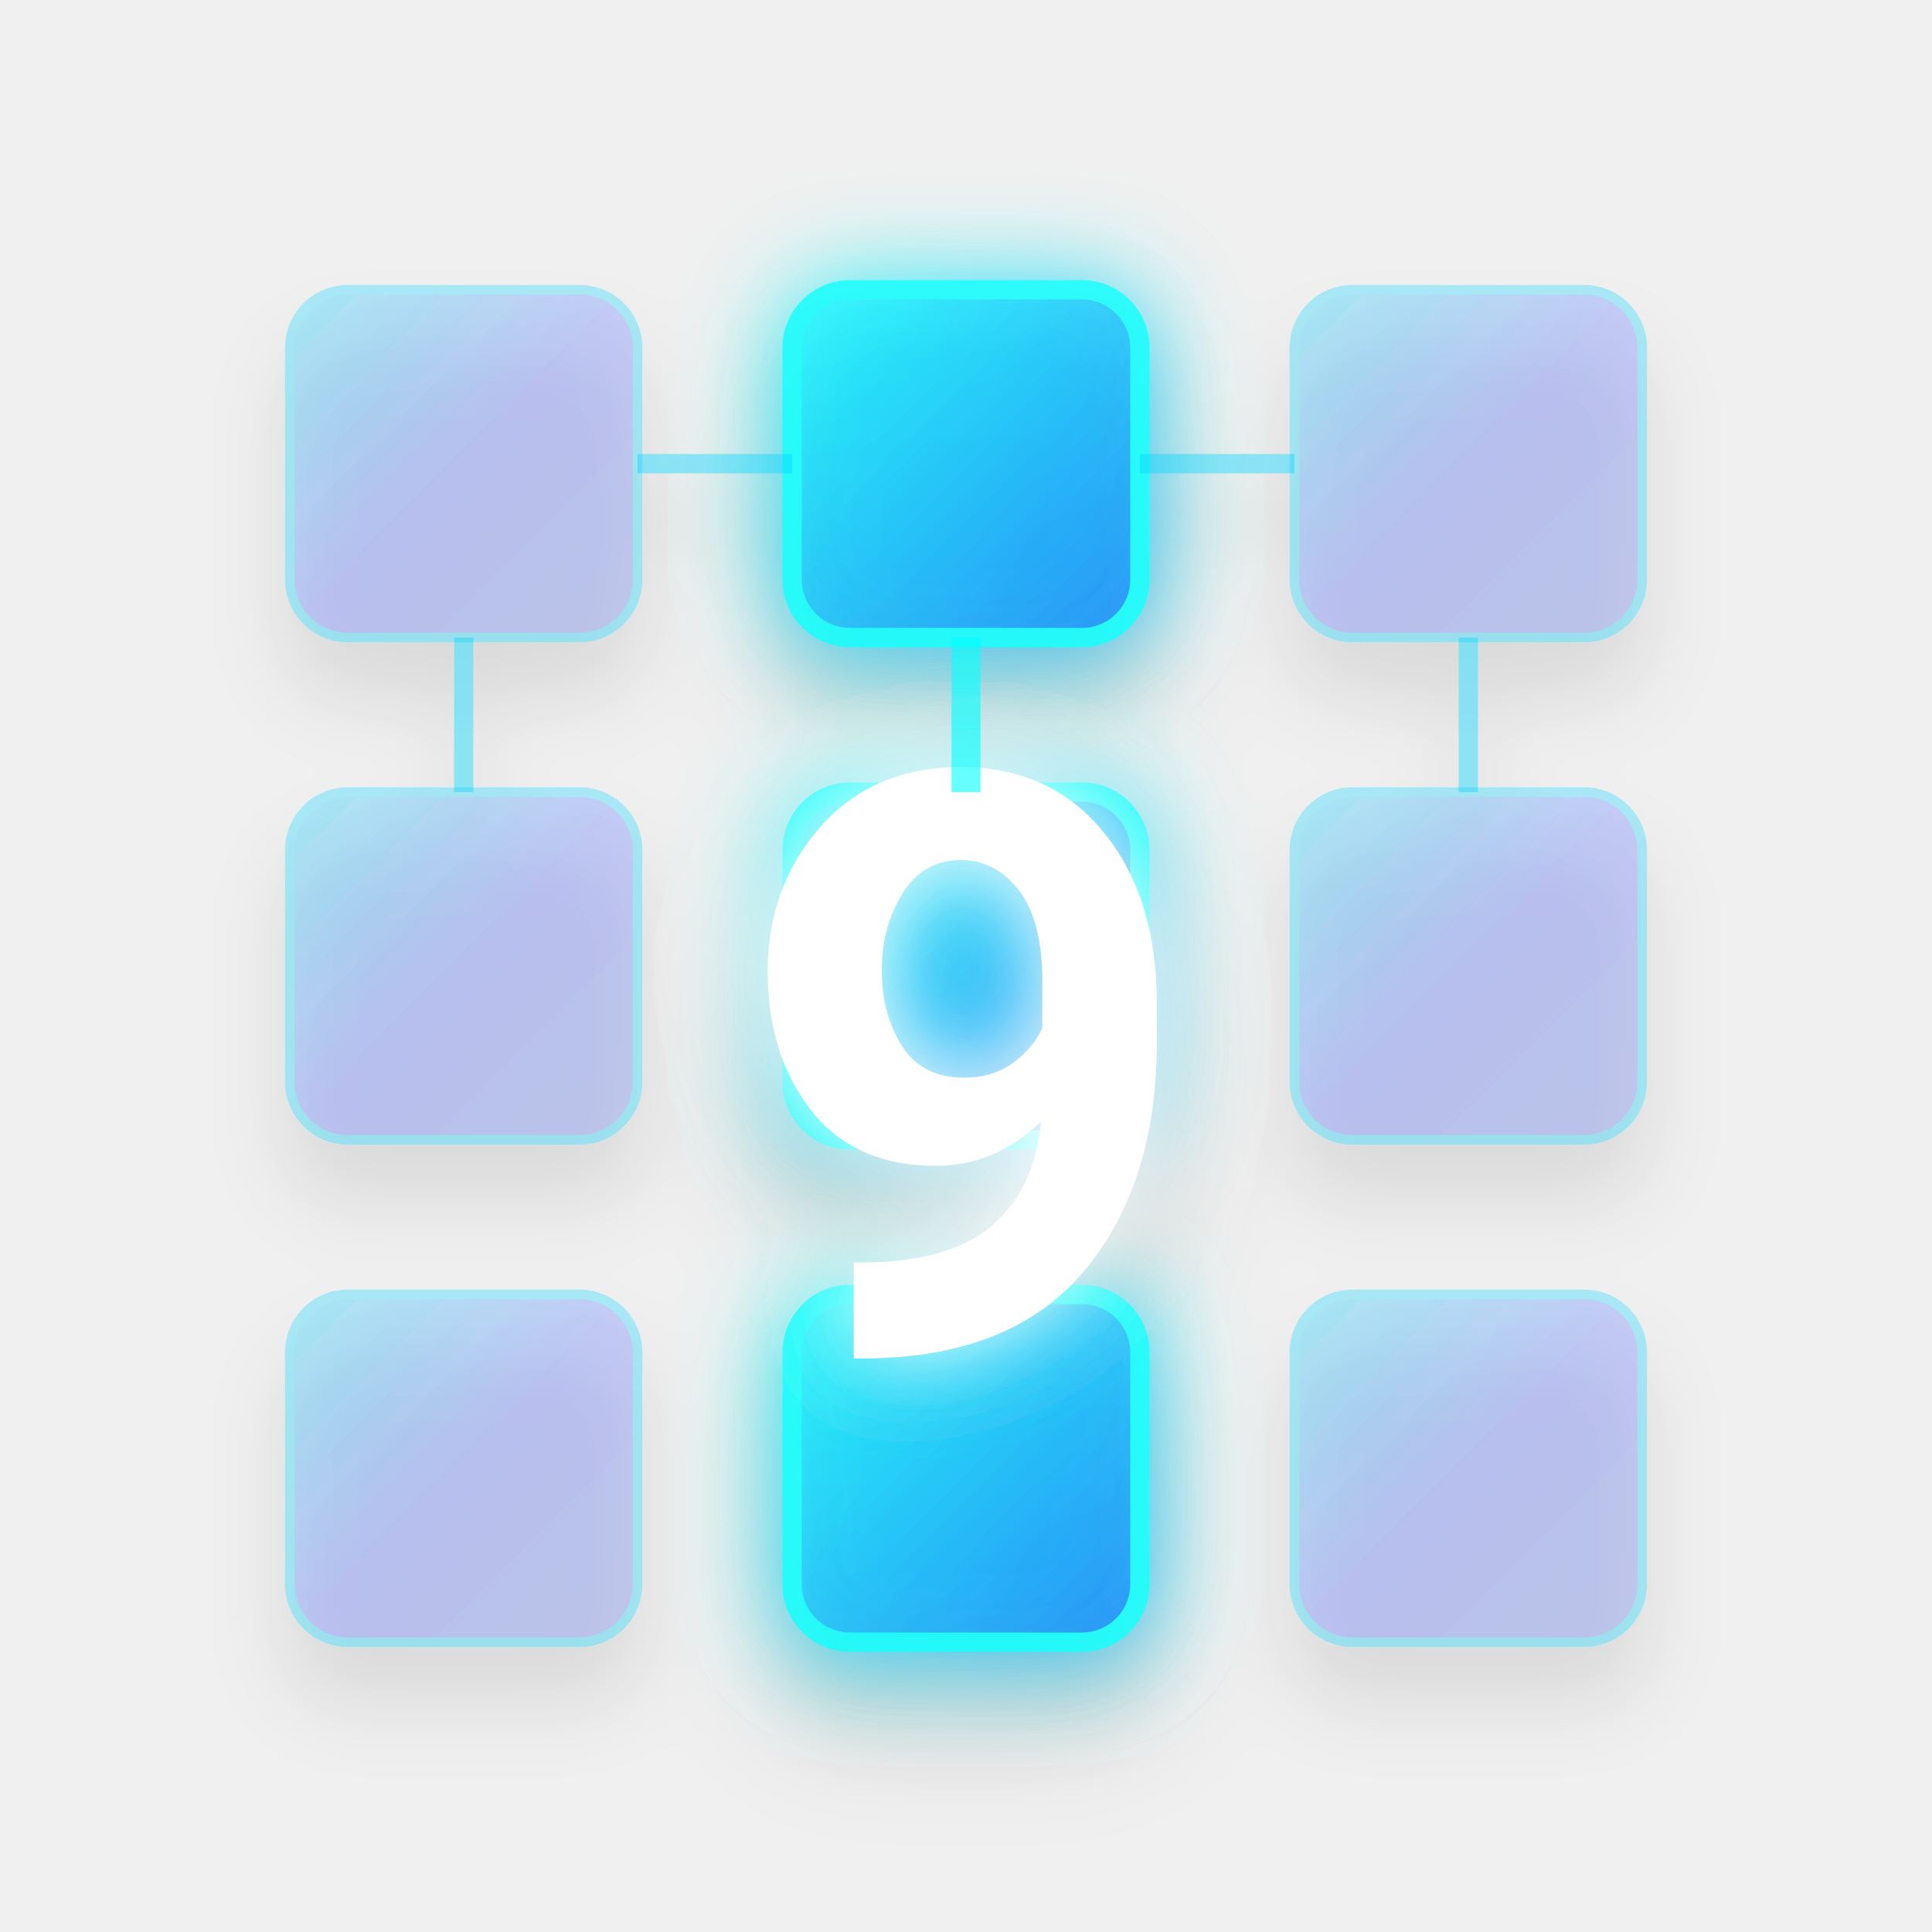
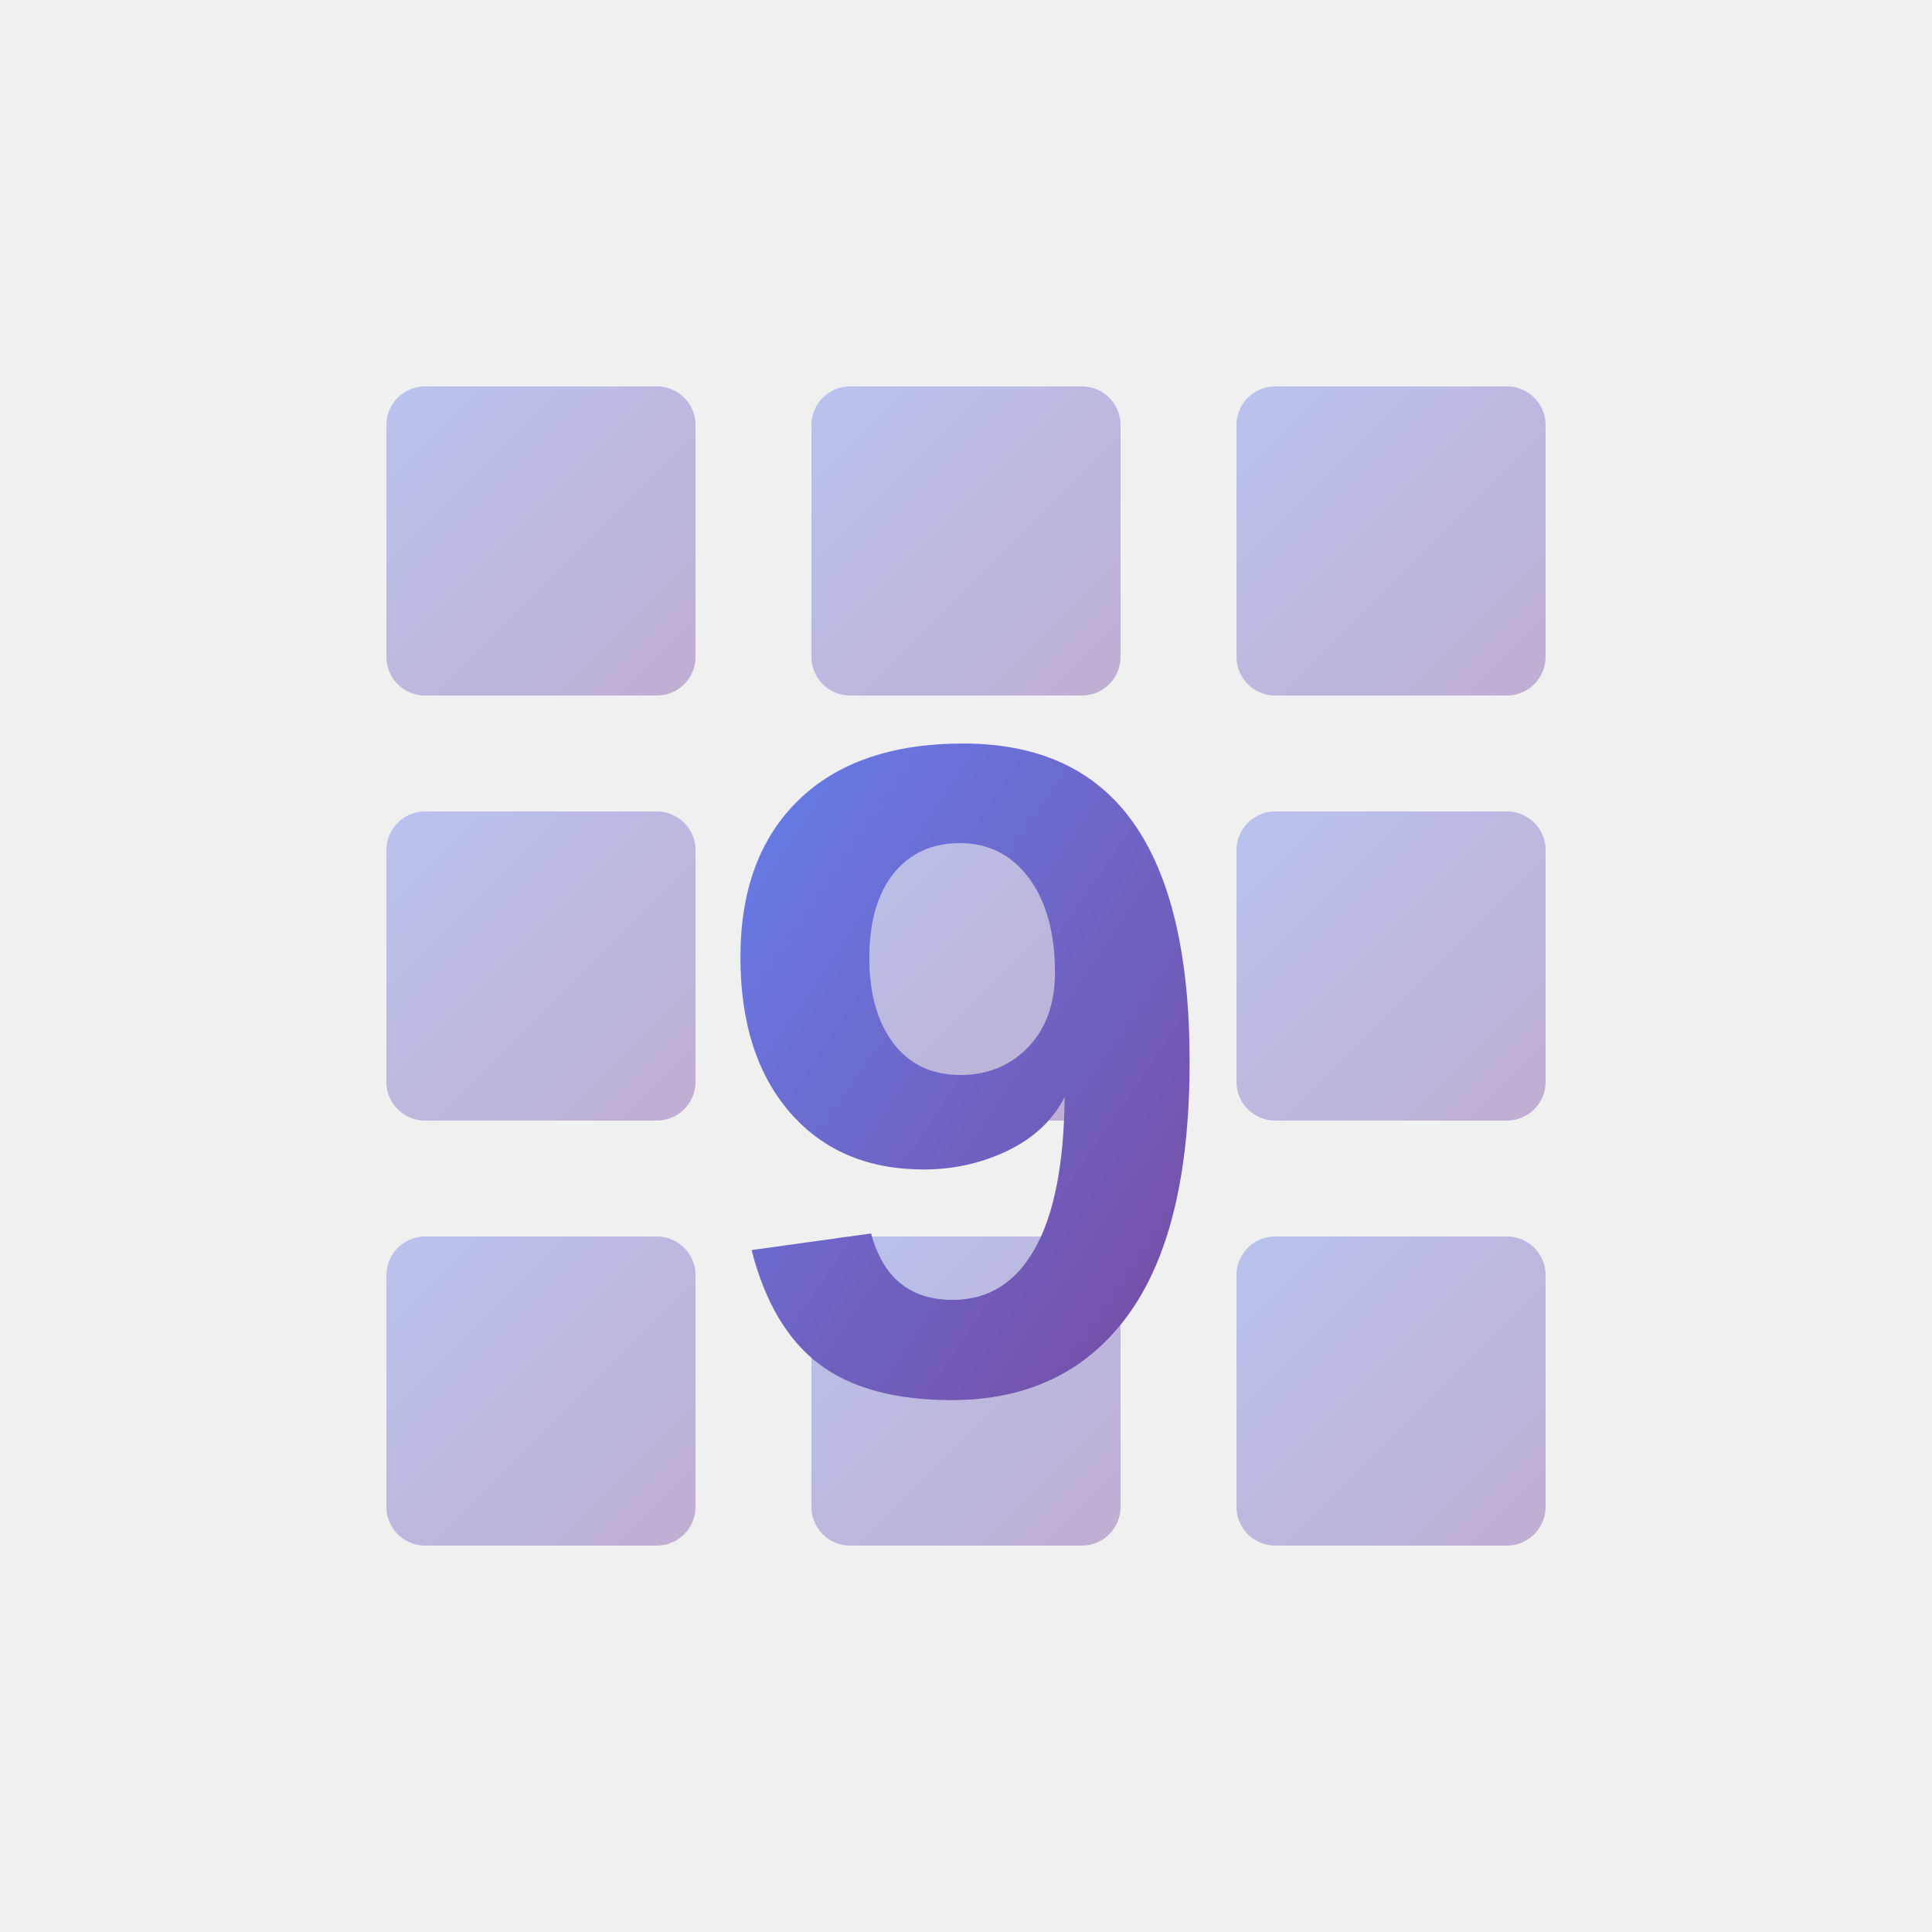
<svg xmlns="http://www.w3.org/2000/svg" width="100" height="100" viewBox="0 0 100 100">
  <defs>
    <linearGradient id="iconGradient" x1="0%" y1="0%" x2="100%" y2="100%">
-       <stop offset="0%" style="stop-color:#00d4ff;stop-opacity:1" />
-       <stop offset="50%" style="stop-color:#5b73ff;stop-opacity:1" />
-       <stop offset="100%" style="stop-color:#667eea;stop-opacity:1" />
+       <stop offset="0%" style="stop-color:#667eea;stop-opacity:1" />
+       <stop offset="100%" style="stop-color:#764ba2;stop-opacity:1" />
    </linearGradient>
-     <linearGradient id="activeGradient" x1="0%" y1="0%" x2="100%" y2="100%">
-       <stop offset="0%" style="stop-color:#00ffff;stop-opacity:0.9" />
-       <stop offset="100%" style="stop-color:#0080ff;stop-opacity:0.9" />
-     </linearGradient>
-     <filter id="iconShadow" x="-50%" y="-50%" width="200%" height="200%">
-       <feGaussianBlur in="SourceAlpha" stdDeviation="2" />
-       <feOffset dx="0" dy="3" result="offsetblur" />
-       <feComponentTransfer>
-         <feFuncA type="linear" slope="0.3" />
-       </feComponentTransfer>
-       <feMerge>
-         <feMergeNode />
-         <feMergeNode in="SourceGraphic" />
-       </feMerge>
-     </filter>
-     <filter id="glow" x="-50%" y="-50%" width="200%" height="200%">
-       <feGaussianBlur stdDeviation="2.5" result="coloredBlur" />
-       <feMerge>
-         <feMergeNode in="coloredBlur" />
-         <feMergeNode in="SourceGraphic" />
-       </feMerge>
-     </filter>
  </defs>
-   <g transform="translate(15, 15)" filter="url(#iconShadow)">
-     <rect x="0" y="0" width="18" height="18" fill="url(#iconGradient)" rx="3" opacity="0.3" stroke="#00d4ff" stroke-width="0.5" />
-     <rect x="26" y="0" width="18" height="18" fill="url(#activeGradient)" rx="3" opacity="0.8" stroke="#00ffff" stroke-width="1" filter="url(#glow)" />
-     <rect x="52" y="0" width="18" height="18" fill="url(#iconGradient)" rx="3" opacity="0.3" stroke="#00d4ff" stroke-width="0.5" />
-     <rect x="0" y="26" width="18" height="18" fill="url(#iconGradient)" rx="3" opacity="0.3" stroke="#00d4ff" stroke-width="0.5" />
-     <rect x="26" y="26" width="18" height="18" fill="url(#activeGradient)" rx="3" opacity="0.8" stroke="#00ffff" stroke-width="1" filter="url(#glow)" />
-     <rect x="52" y="26" width="18" height="18" fill="url(#iconGradient)" rx="3" opacity="0.3" stroke="#00d4ff" stroke-width="0.5" />
-     <rect x="0" y="52" width="18" height="18" fill="url(#iconGradient)" rx="3" opacity="0.3" stroke="#00d4ff" stroke-width="0.5" />
-     <rect x="26" y="52" width="18" height="18" fill="url(#activeGradient)" rx="3" opacity="0.8" stroke="#00ffff" stroke-width="1" filter="url(#glow)" />
-     <rect x="52" y="52" width="18" height="18" fill="url(#iconGradient)" rx="3" opacity="0.3" stroke="#00d4ff" stroke-width="0.5" />
-     <text x="35" y="55" font-family="'Segoe UI', 'SF Pro Display', 'Roboto', sans-serif" font-size="42" font-weight="700" text-anchor="middle" fill="#ffffff" filter="url(#glow)">9</text>
-     <line x1="18" y1="9" x2="26" y2="9" stroke="#00d4ff" stroke-width="1" opacity="0.4" />
-     <line x1="44" y1="9" x2="52" y2="9" stroke="#00d4ff" stroke-width="1" opacity="0.4" />
-     <line x1="9" y1="18" x2="9" y2="26" stroke="#00d4ff" stroke-width="1" opacity="0.4" />
-     <line x1="35" y1="18" x2="35" y2="26" stroke="#00ffff" stroke-width="1.5" opacity="0.6" />
-     <line x1="61" y1="18" x2="61" y2="26" stroke="#00d4ff" stroke-width="1" opacity="0.4" />
+   <g transform="translate(20, 20)">
+     <rect x="0" y="0" width="16" height="16" fill="url(#iconGradient)" rx="2" opacity="0.4" />
+     <rect x="22" y="0" width="16" height="16" fill="url(#iconGradient)" rx="2" opacity="0.4" />
+     <rect x="44" y="0" width="16" height="16" fill="url(#iconGradient)" rx="2" opacity="0.4" />
+     <rect x="0" y="22" width="16" height="16" fill="url(#iconGradient)" rx="2" opacity="0.4" />
+     <rect x="22" y="22" width="16" height="16" fill="url(#iconGradient)" rx="2" opacity="0.4" />
+     <rect x="44" y="22" width="16" height="16" fill="url(#iconGradient)" rx="2" opacity="0.4" />
+     <rect x="0" y="44" width="16" height="16" fill="url(#iconGradient)" rx="2" opacity="0.4" />
+     <rect x="22" y="44" width="16" height="16" fill="url(#iconGradient)" rx="2" opacity="0.4" />
+     <rect x="44" y="44" width="16" height="16" fill="url(#iconGradient)" rx="2" opacity="0.4" />
+     <text x="30" y="52" font-family="Arial, sans-serif" font-size="48" font-weight="bold" text-anchor="middle" fill="url(#iconGradient)">9</text>
  </g>
</svg>
